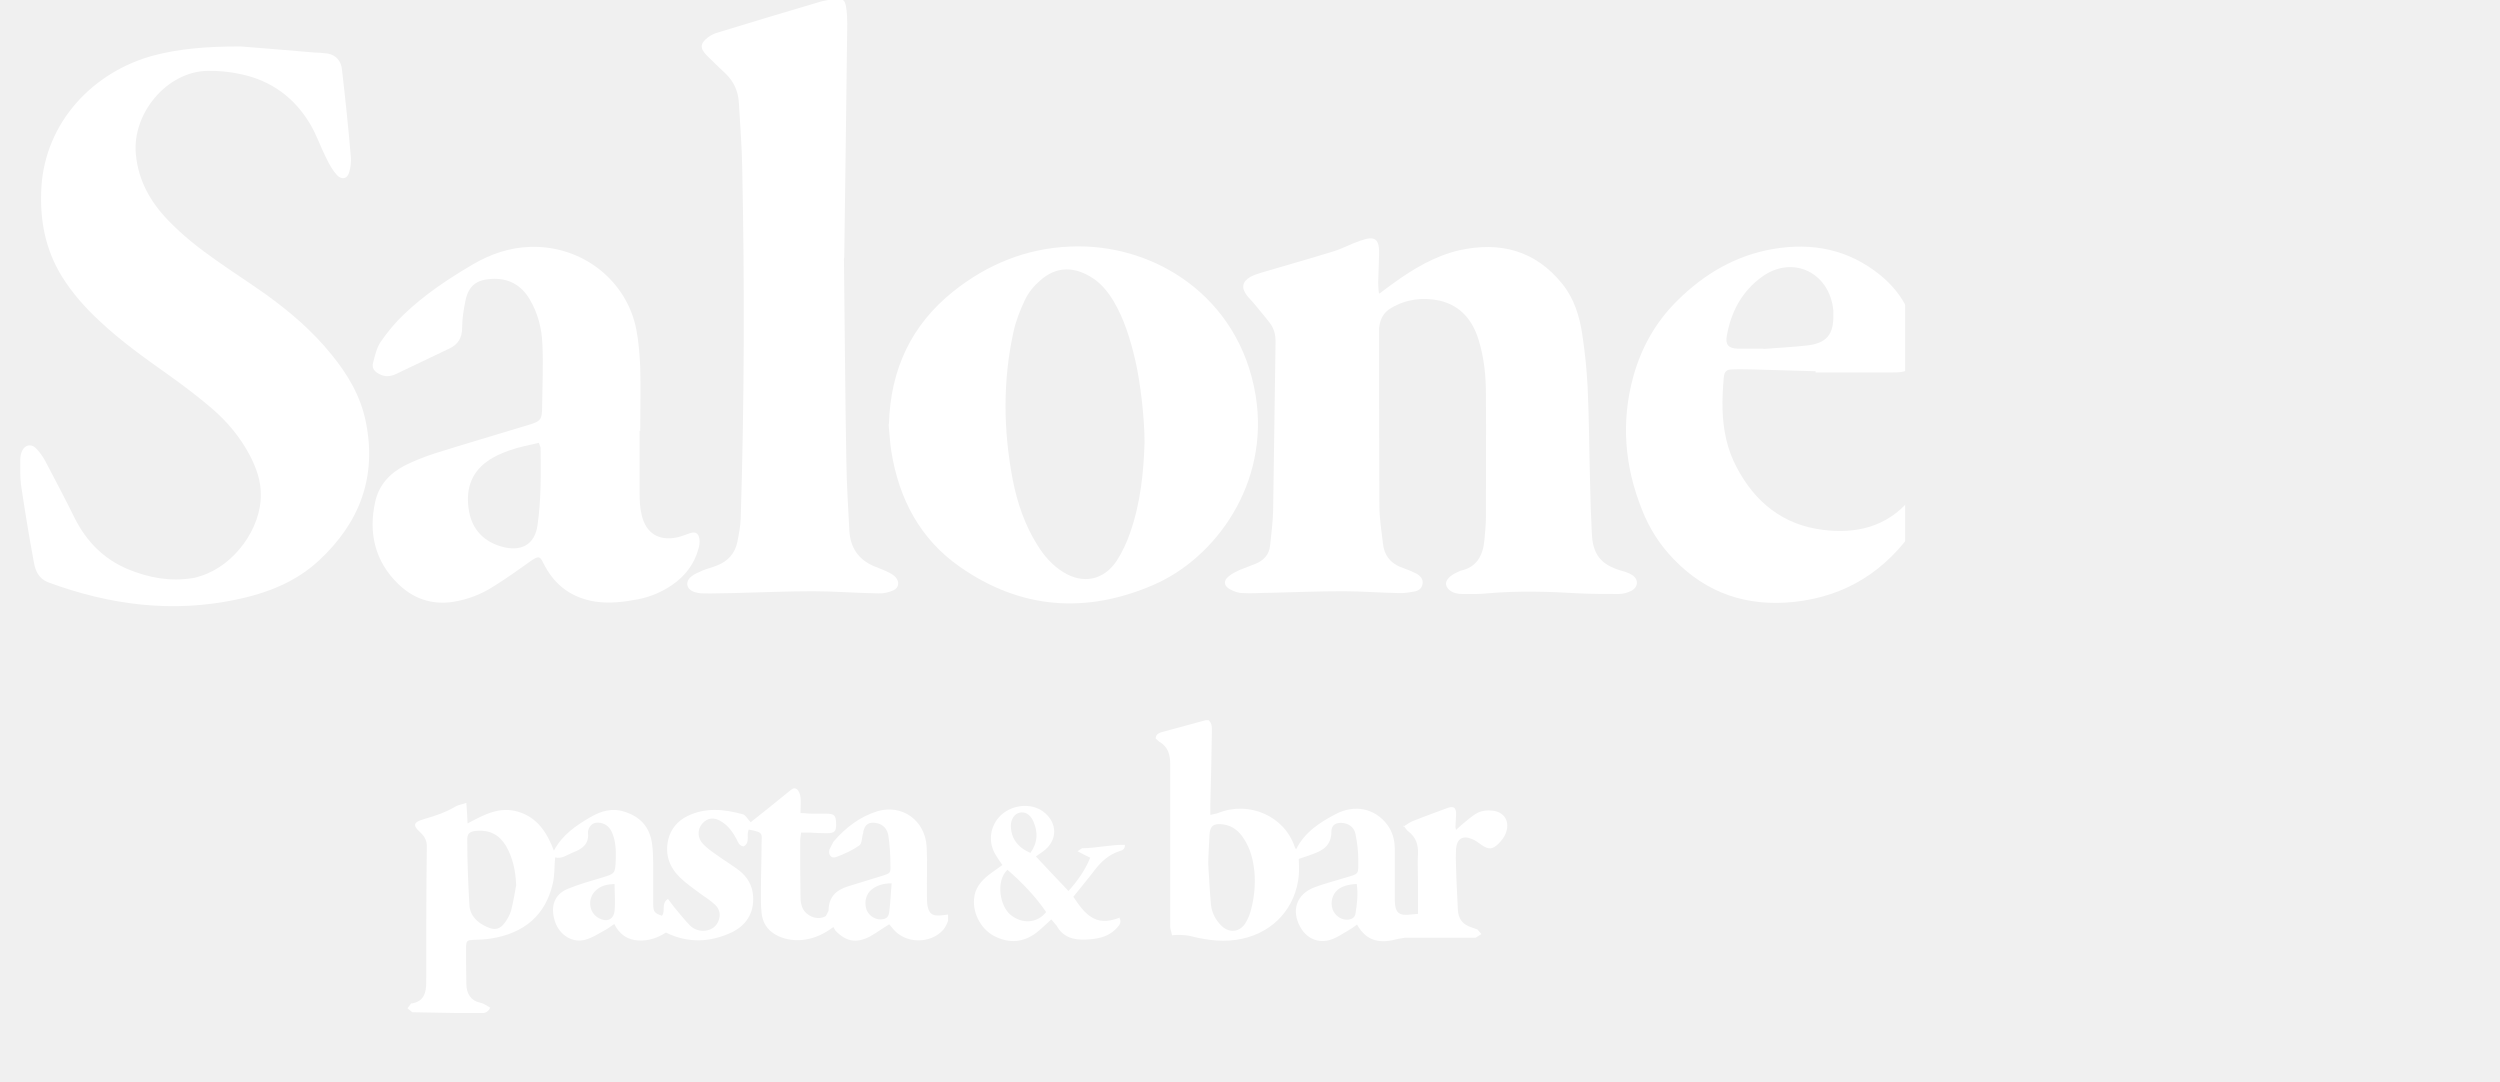
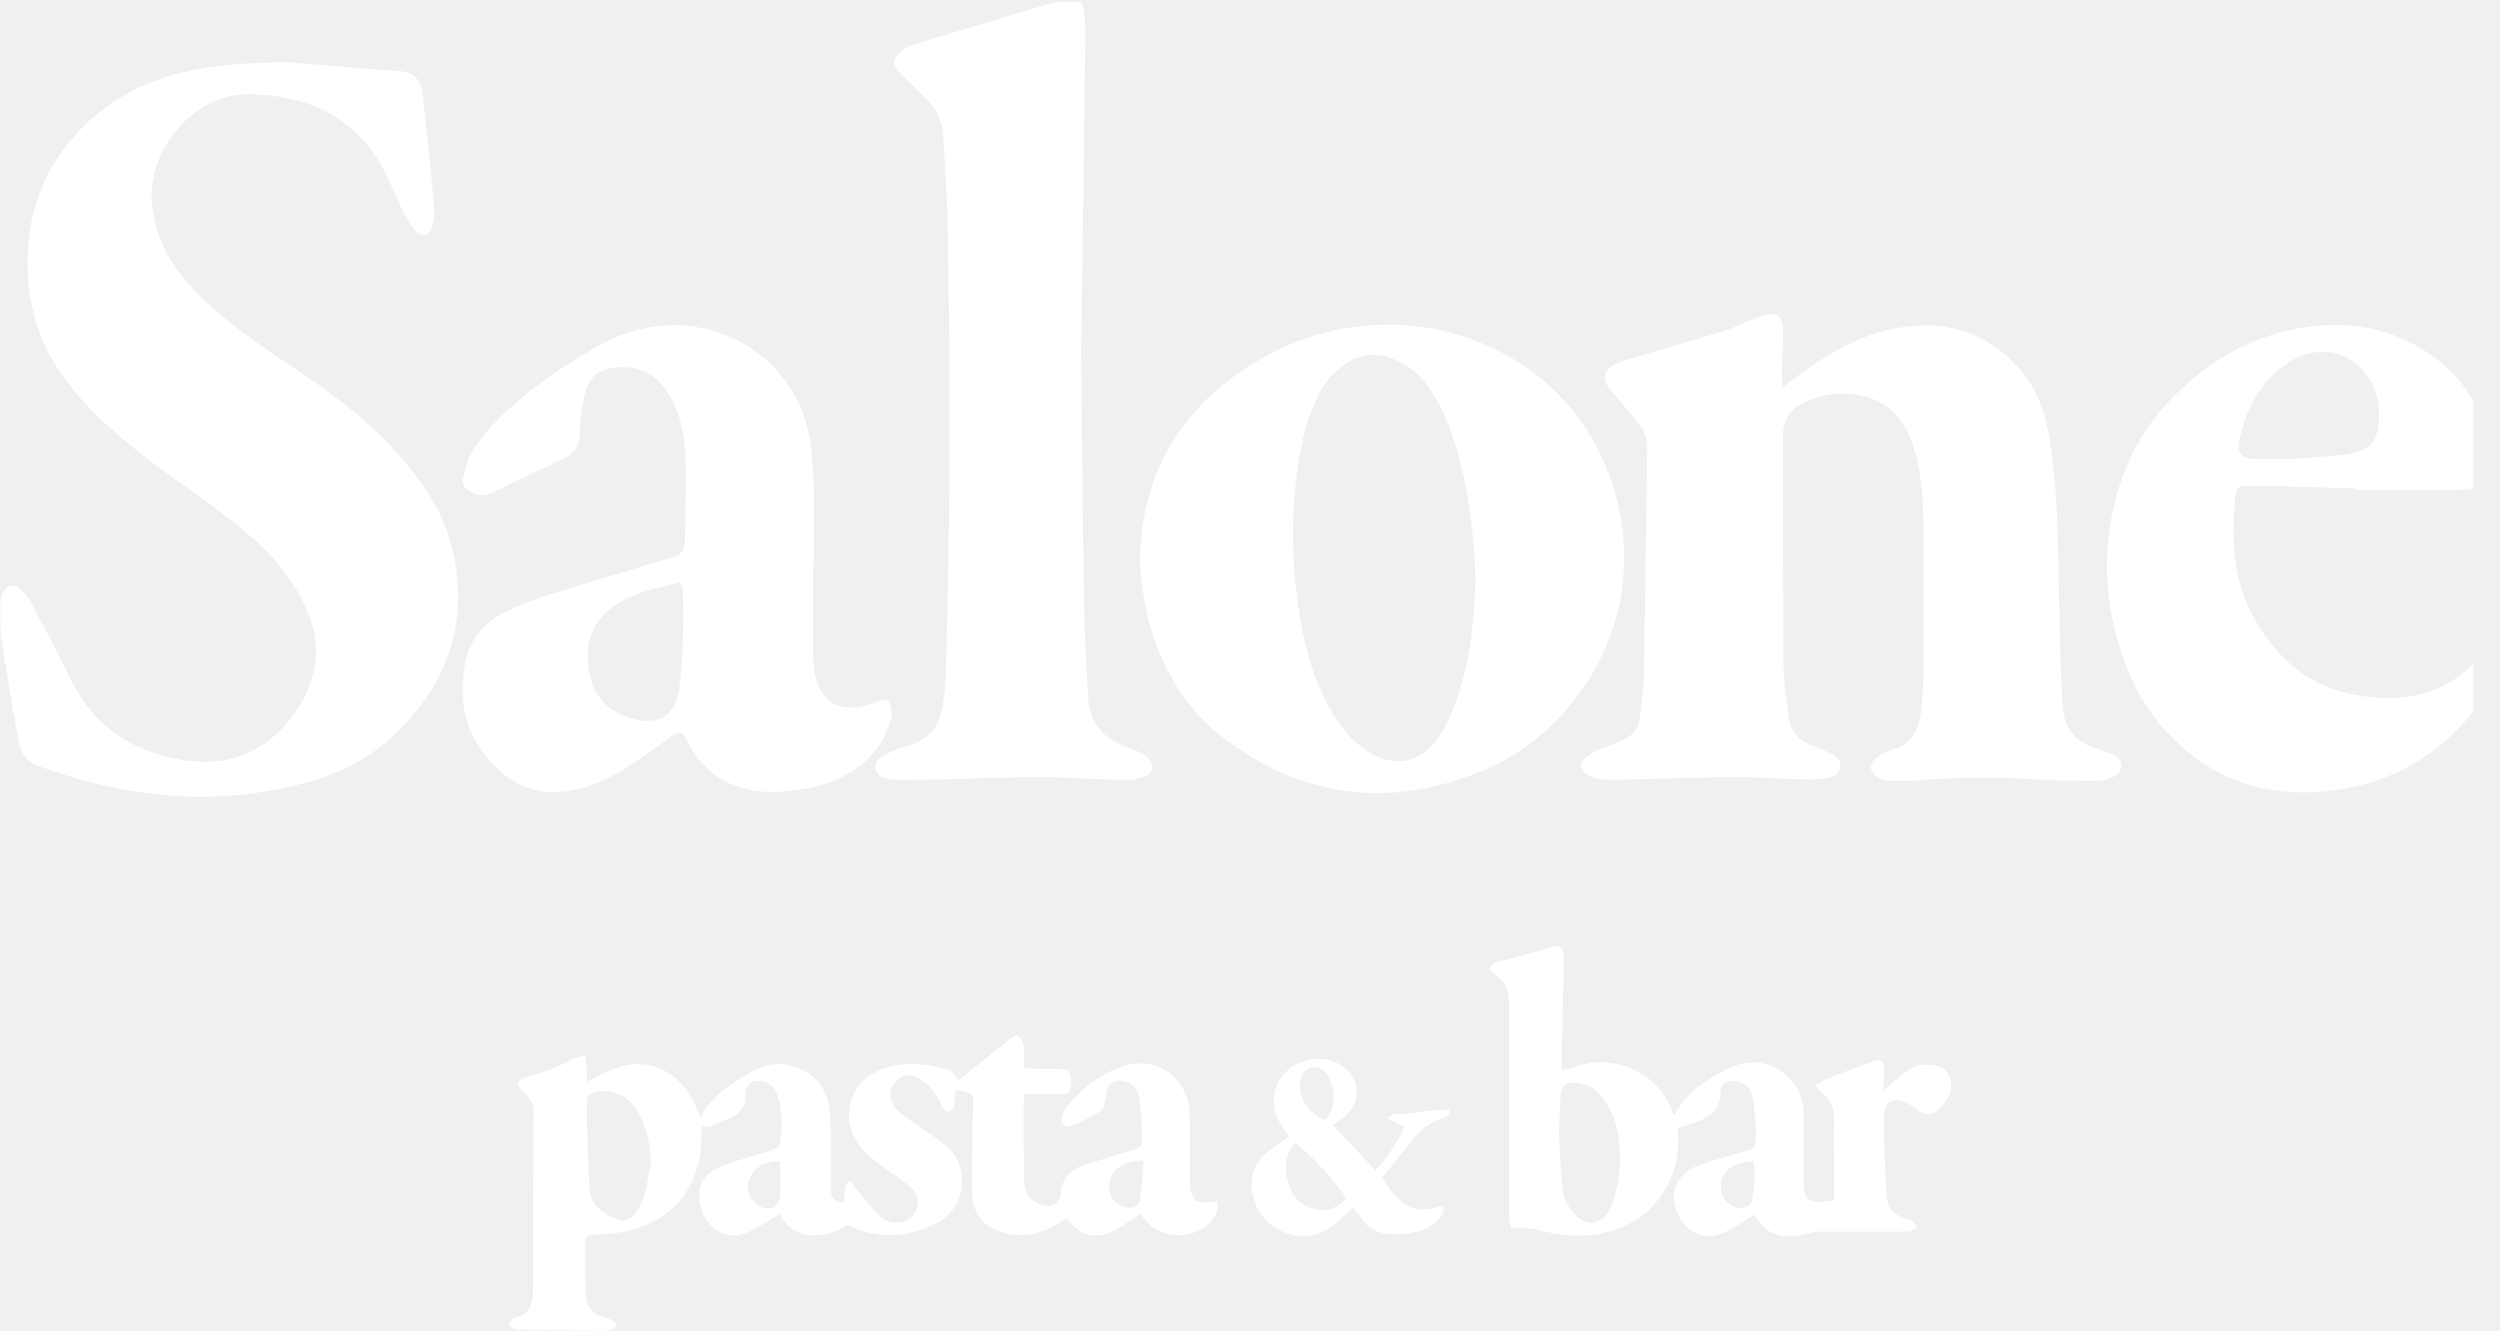
- <svg xmlns="http://www.w3.org/2000/svg" width="185" height="80" viewBox="0 0 185 80" fill="none">
+ <svg xmlns="http://www.w3.org/2000/svg" width="141.01" height="75.06" viewBox="1.48 -0.08 141.01 75.06" fill="none">
  <g clip-path="url(#clip0_1112_10573)">
    <mask id="mask0_1112_10573" style="mask-type:luminance" maskUnits="userSpaceOnUse" x="1" y="0" width="142" height="75">
      <path d="M1.5 0H142.5V75H1.5V0Z" fill="#ffffff" />
    </mask>
    <g mask="url(#mask0_1112_10573)">
      <path d="M17.804 3.437C19.189 3.55 21.244 3.708 23.299 3.889C23.522 3.889 23.768 3.911 23.991 3.934C24.728 3.957 25.242 4.409 25.309 5.178C25.555 7.303 25.778 9.428 25.957 11.554C26.001 11.938 25.957 12.345 25.845 12.73C25.711 13.227 25.331 13.34 24.951 12.978C24.616 12.617 24.371 12.164 24.148 11.712C23.723 10.876 23.433 9.994 22.964 9.202C21.802 7.235 20.082 5.969 17.849 5.494C17.023 5.313 16.152 5.223 15.325 5.245C12.332 5.313 9.764 8.411 10.054 11.418C10.233 13.34 11.104 14.9 12.399 16.257C13.494 17.41 14.767 18.405 16.062 19.309C17.246 20.146 18.474 20.937 19.658 21.774C21.445 23.063 23.12 24.487 24.505 26.206C25.733 27.698 26.694 29.326 27.073 31.225C27.9 35.318 26.604 38.687 23.611 41.468C21.892 43.073 19.77 43.887 17.514 44.362C12.734 45.38 8.111 44.769 3.577 43.096C2.862 42.825 2.617 42.237 2.505 41.603C2.148 39.682 1.835 37.76 1.545 35.815C1.455 35.25 1.478 34.662 1.478 34.074C1.478 33.825 1.545 33.554 1.656 33.328C1.857 32.921 2.304 32.831 2.639 33.147C2.929 33.441 3.175 33.78 3.376 34.165C4.113 35.566 4.85 36.968 5.543 38.37C6.414 40.089 7.687 41.377 9.473 42.124C11.015 42.757 12.6 43.051 14.253 42.779C14.454 42.757 14.655 42.689 14.856 42.621C17.335 41.852 19.346 39.094 19.301 36.561C19.301 35.566 18.966 34.639 18.519 33.758C17.804 32.378 16.822 31.203 15.66 30.208C14.655 29.349 13.605 28.557 12.533 27.788C10.746 26.522 8.96 25.256 7.352 23.741C6.302 22.769 5.342 21.683 4.582 20.462C3.331 18.427 2.929 16.234 3.063 13.86C3.354 9.044 6.883 5.291 11.417 4.092C13.27 3.617 15.169 3.437 17.782 3.437H17.804Z" fill="#ffffff" />
      <path d="M102.074 21.729C102.498 21.412 102.789 21.186 103.079 20.983C104.575 19.897 106.161 18.948 107.993 18.518C111.008 17.862 113.599 18.518 115.609 21.005C116.48 22.09 116.882 23.379 117.083 24.713C117.284 26.025 117.418 27.336 117.485 28.67C117.597 30.999 117.597 33.328 117.664 35.657C117.686 36.946 117.731 38.212 117.798 39.501C117.865 41.038 118.49 41.785 119.919 42.214C120.21 42.304 120.5 42.372 120.746 42.531C121.259 42.825 121.259 43.413 120.746 43.706C120.455 43.865 120.098 43.955 119.763 43.955C118.803 43.955 117.82 43.955 116.859 43.91C114.581 43.774 112.326 43.706 110.047 43.91C109.422 43.978 108.797 43.955 108.194 43.955C107.546 43.955 107.099 43.661 107.01 43.277C106.943 42.96 107.278 42.576 107.881 42.327L108.06 42.237C109.288 41.988 109.735 41.106 109.846 39.976C109.891 39.41 109.958 38.868 109.958 38.302C109.958 35.25 109.98 32.197 109.958 29.168C109.958 27.811 109.824 26.477 109.422 25.166C108.975 23.696 108.082 22.61 106.541 22.249C105.29 21.977 104.062 22.136 102.945 22.791C102.386 23.108 102.118 23.628 102.051 24.284V24.419C102.051 28.738 102.051 33.079 102.074 37.398C102.074 38.348 102.23 39.297 102.342 40.247C102.431 41.061 102.856 41.626 103.593 41.943C103.838 42.033 104.062 42.124 104.307 42.214L104.799 42.44C105.089 42.599 105.335 42.847 105.268 43.209C105.223 43.548 104.955 43.729 104.642 43.774C104.263 43.842 103.861 43.91 103.481 43.887C102.118 43.865 100.778 43.752 99.416 43.752C97.651 43.752 95.865 43.819 94.1 43.865C93.386 43.865 92.671 43.932 91.956 43.887C91.621 43.887 91.264 43.752 90.996 43.593C90.549 43.345 90.527 42.96 90.929 42.644C91.174 42.44 91.465 42.304 91.755 42.169C92.135 42.011 92.537 41.875 92.916 41.717C93.52 41.468 93.922 41.038 93.989 40.36C94.078 39.501 94.19 38.642 94.212 37.782C94.279 33.622 94.324 29.462 94.391 25.279C94.391 24.759 94.279 24.306 93.966 23.899C93.609 23.424 93.207 22.972 92.827 22.497C92.648 22.271 92.448 22.09 92.269 21.864C91.844 21.299 91.911 20.847 92.537 20.485C92.782 20.349 93.095 20.259 93.363 20.169C95.128 19.648 96.892 19.151 98.657 18.608C99.327 18.405 99.974 18.043 100.644 17.817C101.783 17.41 102.096 17.681 102.051 18.902C102.029 19.581 102.007 20.259 101.984 20.937C101.984 21.118 102.007 21.299 102.029 21.638L102.074 21.729Z" fill="#ffffff" />
      <path d="M65.78 31.406C65.891 27.314 67.455 24.035 70.537 21.57C73.061 19.558 75.942 18.382 79.158 18.247C85.345 17.953 91.71 21.91 92.916 29.258C93.989 35.793 89.924 41.31 85.367 43.277C80.364 45.447 75.518 45.086 71.028 41.943C68.103 39.908 66.517 36.923 65.958 33.396C65.847 32.718 65.824 32.017 65.757 31.406H65.78ZM84.697 32.74C84.697 30.931 84.385 28.263 84.005 26.635C83.647 25.12 83.201 23.628 82.397 22.271C82.017 21.638 81.548 21.05 80.923 20.621C79.538 19.694 78.175 19.671 76.947 20.779C76.5 21.163 76.098 21.661 75.853 22.181C75.495 22.927 75.183 23.718 75.004 24.532C74.2 28.173 74.245 31.836 74.937 35.476C75.272 37.195 75.83 38.845 76.768 40.337C77.26 41.129 77.863 41.83 78.667 42.327C80.141 43.254 81.682 42.938 82.642 41.491C83.044 40.858 83.379 40.157 83.625 39.433C84.407 37.217 84.63 34.911 84.697 32.74Z" fill="#ffffff" />
      <path d="M62.452 19.128C62.519 24.6 62.541 29.371 62.63 34.12C62.653 35.838 62.764 37.556 62.853 39.275C62.921 40.496 63.501 41.378 64.618 41.875C64.975 42.033 65.355 42.146 65.69 42.327C65.891 42.418 66.114 42.531 66.271 42.712C66.584 43.051 66.516 43.503 66.114 43.684C65.757 43.842 65.355 43.933 64.975 43.91C63.367 43.887 61.759 43.752 60.151 43.752C58.208 43.752 56.242 43.842 54.299 43.887C53.54 43.887 52.781 43.933 52.021 43.91C51.798 43.91 51.552 43.865 51.351 43.797C50.793 43.593 50.681 43.051 51.15 42.666C51.396 42.463 51.709 42.35 51.999 42.214C52.334 42.078 52.714 41.988 53.048 41.852C53.853 41.536 54.389 40.971 54.567 40.089C54.679 39.523 54.791 38.936 54.813 38.37C55.081 29.733 55.103 21.096 54.925 12.458C54.902 10.853 54.768 9.248 54.679 7.642C54.634 6.783 54.322 6.059 53.719 5.472C53.25 5.019 52.781 4.59 52.312 4.115C51.776 3.572 51.798 3.211 52.401 2.758C52.58 2.623 52.803 2.51 53.004 2.442C55.528 1.673 58.052 0.904 60.598 0.158C61.022 0.022 61.447 -0.023 61.893 -0.068C62.362 -0.113 62.519 -0 62.608 0.497C62.675 0.904 62.697 1.334 62.697 1.741C62.63 7.755 62.541 13.747 62.474 19.061L62.452 19.128Z" fill="#ffffff" />
      <path d="M47.331 31.858C47.331 33.396 47.331 34.933 47.331 36.471C47.331 37.014 47.353 37.601 47.487 38.121C47.8 39.455 48.738 40.043 50.078 39.772C50.413 39.704 50.726 39.569 51.061 39.455C51.463 39.32 51.686 39.455 51.753 39.862C51.798 40.111 51.753 40.383 51.686 40.609C51.374 41.762 50.681 42.644 49.721 43.299C48.961 43.819 48.135 44.158 47.264 44.339C46.192 44.543 45.142 44.678 44.048 44.52C42.373 44.249 41.144 43.39 40.34 41.92C39.96 41.242 40.027 40.948 39.089 41.649C38.263 42.237 37.437 42.824 36.566 43.367C35.627 43.978 34.622 44.362 33.506 44.543C31.92 44.769 30.58 44.294 29.463 43.209C27.743 41.536 27.252 39.433 27.766 37.127C28.034 35.906 28.838 35.024 29.932 34.458C30.647 34.097 31.406 33.803 32.166 33.554C34.466 32.831 36.789 32.152 39.089 31.451C40.005 31.18 40.117 31.067 40.117 30.095C40.139 28.557 40.206 27.02 40.139 25.482C40.094 24.306 39.804 23.176 39.201 22.158C38.553 21.05 37.571 20.553 36.32 20.643C35.248 20.711 34.667 21.163 34.444 22.249C34.31 22.904 34.198 23.583 34.198 24.261C34.198 25.007 33.885 25.505 33.238 25.799C31.92 26.432 30.625 27.042 29.307 27.675C28.882 27.879 28.48 27.901 28.056 27.675C27.699 27.494 27.498 27.223 27.609 26.839C27.743 26.319 27.877 25.731 28.168 25.301C28.681 24.555 29.262 23.854 29.91 23.244C31.451 21.774 33.193 20.621 35.002 19.558C36.32 18.789 37.727 18.314 39.246 18.269C43.132 18.156 46.393 20.802 47.085 24.374C47.264 25.279 47.331 26.228 47.376 27.133C47.42 28.715 47.376 30.298 47.376 31.881H47.309L47.331 31.858ZM39.893 32.763C39.134 32.944 38.397 33.079 37.705 33.328C37.124 33.531 36.543 33.78 36.052 34.142C34.779 35.046 34.444 36.38 34.712 37.85C34.957 39.207 35.828 40.089 37.124 40.45C38.486 40.835 39.581 40.383 39.782 38.822C40.05 36.923 40.027 35.024 40.005 33.124L39.871 32.763H39.893Z" fill="#ffffff" />
      <path d="M134.37 27.472C132.784 27.427 131.199 27.381 129.613 27.336C129.144 27.336 128.697 27.314 128.228 27.336C127.759 27.336 127.603 27.472 127.558 27.947C127.491 28.738 127.446 29.529 127.469 30.321C127.513 31.813 127.804 33.237 128.496 34.549C129.859 37.172 131.958 38.845 134.884 39.207C137.318 39.523 139.619 39.003 141.316 36.991L141.406 36.878C141.607 36.674 141.785 36.38 142.143 36.516C142.388 36.606 142.567 37.014 142.433 37.443C142.254 37.986 142.053 38.551 141.741 39.026C139.574 42.237 136.604 44.136 132.74 44.543C129.278 44.905 126.285 43.91 123.851 41.377C122.823 40.315 122.041 39.094 121.505 37.714C120.21 34.481 119.942 31.18 120.88 27.811C121.483 25.663 122.555 23.786 124.141 22.226C126.129 20.259 128.451 18.902 131.199 18.427C134.102 17.93 136.782 18.45 139.128 20.349C140.937 21.819 141.83 23.764 141.897 26.115C141.919 26.884 141.517 27.381 140.758 27.517C140.49 27.562 140.2 27.562 139.932 27.562H134.348V27.517L134.37 27.472ZM130.506 25.821C131.645 25.731 132.65 25.686 133.656 25.572C135.174 25.414 135.71 24.759 135.666 23.244V22.972C135.398 20.169 132.673 18.857 130.417 20.462C128.921 21.525 128.094 23.063 127.781 24.872C127.67 25.505 127.915 25.776 128.563 25.799C129.256 25.799 129.948 25.799 130.506 25.799V25.821Z" fill="#ffffff" />
      <path d="M34.511 59.466C34.556 59.986 34.578 60.416 34.6 60.936C35.829 60.28 36.968 59.647 38.375 60.077C39.76 60.506 40.474 61.591 40.988 62.948C41.614 61.772 42.619 61.094 43.668 60.483C44.472 60.009 45.321 59.76 46.237 60.077C47.376 60.438 48.068 61.184 48.247 62.405C48.314 62.88 48.336 63.378 48.336 63.852C48.336 64.847 48.336 65.865 48.336 66.86C48.336 67.493 48.448 67.583 48.984 67.764C49.274 67.425 48.895 66.86 49.431 66.52L49.855 67.086C50.257 67.561 50.637 68.058 51.061 68.488C51.352 68.782 51.776 68.917 52.2 68.872C52.669 68.804 53.027 68.555 53.183 68.103C53.339 67.674 53.25 67.267 52.915 66.95C52.602 66.656 52.223 66.407 51.865 66.159C51.352 65.774 50.816 65.413 50.346 64.96C49.542 64.192 49.185 63.242 49.453 62.111C49.654 61.32 50.145 60.755 50.86 60.393C52.2 59.737 53.585 59.873 54.97 60.257C55.171 60.303 55.305 60.596 55.55 60.845C56.466 60.122 57.427 59.353 58.365 58.584C58.543 58.449 58.744 58.222 58.968 58.403C59.124 58.516 59.213 58.788 59.236 58.991C59.28 59.353 59.236 59.737 59.236 60.167C59.571 60.167 59.816 60.212 60.084 60.212C60.419 60.212 60.777 60.212 61.112 60.212C61.737 60.212 61.849 60.325 61.871 60.913C61.894 61.523 61.782 61.659 61.157 61.659C60.755 61.659 60.375 61.637 59.973 61.614C59.749 61.614 59.526 61.614 59.28 61.614C59.258 61.885 59.213 62.066 59.213 62.224C59.213 63.559 59.213 64.87 59.236 66.204C59.236 66.475 59.236 66.769 59.325 67.018C59.526 67.764 60.486 68.171 61.112 67.787L61.313 67.402C61.313 66.385 61.871 65.865 62.742 65.594C63.591 65.322 64.462 65.073 65.311 64.802C65.869 64.621 65.914 64.621 65.891 64.033C65.891 63.287 65.847 62.541 65.735 61.818C65.668 61.388 65.378 61.004 64.886 60.913C64.306 60.8 64.015 60.981 63.881 61.546V61.614C63.77 61.953 63.792 62.428 63.591 62.564C63.077 62.925 62.474 63.197 61.871 63.423C61.514 63.559 61.268 63.242 61.38 62.858L61.67 62.292C62.564 61.252 63.613 60.438 64.931 60.031C66.763 59.489 68.46 60.71 68.572 62.654C68.639 63.852 68.572 65.073 68.594 66.272C68.594 66.52 68.594 66.792 68.639 67.041C68.75 67.606 68.996 67.787 69.555 67.742C69.733 67.742 69.912 67.696 70.157 67.674V68.148C70.068 68.375 69.957 68.623 69.8 68.804C68.84 69.889 66.941 69.844 66.048 68.691L65.802 68.397C65.579 68.533 65.4 68.646 65.199 68.782C64.931 68.963 64.663 69.143 64.373 69.302C63.368 69.822 62.608 69.686 61.827 68.872L61.67 68.601C61 69.098 60.33 69.415 59.593 69.528C59.012 69.618 58.432 69.573 57.896 69.392C57.025 69.098 56.444 68.488 56.355 67.538C56.288 66.927 56.31 66.34 56.31 65.729C56.31 64.666 56.355 63.581 56.355 62.518C56.355 61.659 56.556 61.614 55.416 61.388C55.193 61.772 55.55 62.337 55.037 62.632C54.702 62.609 54.612 62.315 54.501 62.089C54.233 61.591 53.92 61.139 53.429 60.823C52.848 60.438 52.357 60.506 51.955 60.958C51.597 61.388 51.597 62.021 52.044 62.473C52.334 62.767 52.669 63.016 53.004 63.242C53.563 63.649 54.166 64.011 54.702 64.418C55.305 64.893 55.684 65.526 55.729 66.317C55.819 67.606 55.171 68.51 54.121 69.008C52.558 69.731 50.927 69.822 49.274 69.008C48.694 69.392 48.001 69.641 47.242 69.596C46.438 69.55 45.857 69.166 45.455 68.375C45.187 68.555 44.964 68.736 44.696 68.872C44.249 69.121 43.825 69.392 43.356 69.528C42.395 69.822 41.413 69.211 41.078 68.216C40.698 67.108 41.011 66.181 42.016 65.774C42.842 65.435 43.713 65.186 44.562 64.938C45.522 64.644 45.522 64.644 45.567 63.604C45.589 62.948 45.567 62.292 45.321 61.682C45.165 61.275 44.897 60.981 44.428 60.89C43.936 60.823 43.646 61.004 43.512 61.501V61.637C43.601 62.496 43.043 62.835 42.395 63.084C41.949 63.265 41.569 63.581 41.078 63.446C41.011 64.146 41.055 64.802 40.899 65.413C40.363 67.696 38.822 69.076 36.276 69.46C35.873 69.528 35.449 69.528 35.047 69.55C34.578 69.573 34.511 69.596 34.489 70.07C34.489 70.998 34.489 71.924 34.511 72.852C34.533 73.53 34.824 74.05 35.561 74.208C35.806 74.253 36.03 74.434 36.276 74.57C36.075 75 35.739 74.977 35.471 74.977C33.886 74.977 32.3 74.932 30.714 74.909H30.513L30.156 74.615L30.424 74.253H30.491C31.384 74.095 31.541 73.439 31.541 72.693C31.541 69.347 31.541 66.001 31.585 62.632C31.585 62.247 31.451 61.953 31.206 61.704L30.87 61.365C30.625 61.071 30.669 60.89 31.027 60.732L31.429 60.596C32.233 60.37 33.015 60.099 33.729 59.669C33.93 59.556 34.176 59.534 34.489 59.421H34.511V59.466ZM38.196 65.48C38.152 64.44 37.951 63.468 37.437 62.586C36.946 61.772 36.231 61.41 35.293 61.478C34.757 61.523 34.556 61.659 34.578 62.202C34.578 63.785 34.645 65.367 34.734 66.95C34.779 67.787 35.337 68.284 36.052 68.601C36.633 68.872 37.013 68.759 37.37 68.262C37.549 68.013 37.727 67.696 37.817 67.402C37.973 66.792 38.085 66.136 38.196 65.503V65.48ZM65.981 65.367C65.333 65.367 64.886 65.526 64.507 65.82C64.082 66.159 63.948 66.747 64.105 67.267C64.239 67.696 64.686 68.035 65.132 68.035C65.534 68.035 65.757 67.9 65.802 67.493C65.891 66.814 65.914 66.136 65.981 65.345V65.367ZM45.5 65.413C44.919 65.435 44.517 65.548 44.204 65.797C43.445 66.362 43.512 67.515 44.316 67.945C44.897 68.262 45.41 68.058 45.477 67.402C45.544 66.747 45.477 66.068 45.477 65.413H45.5Z" fill="#ffffff" />
      <path d="M103.816 61.184C104.106 61.026 104.285 60.868 104.508 60.777C105.334 60.438 106.183 60.144 107.01 59.828C107.568 59.601 107.791 59.737 107.747 60.37C107.747 60.642 107.702 60.935 107.702 61.207L107.747 61.41L108.149 61.048C108.551 60.732 108.908 60.37 109.355 60.144C109.667 59.986 110.069 59.941 110.427 59.986C111.365 60.076 111.767 60.845 111.41 61.704C111.298 61.975 111.097 62.224 110.896 62.428C110.427 62.88 110.159 62.88 109.623 62.518C109.399 62.36 109.176 62.179 108.93 62.089C108.238 61.795 107.814 62.066 107.747 62.812C107.724 63.242 107.724 63.694 107.747 64.146C107.769 65.186 107.836 66.226 107.881 67.289C107.903 67.99 108.238 68.42 108.886 68.623L109.332 68.781L109.623 69.121L109.198 69.392H108.796C107.188 69.392 105.58 69.392 103.972 69.392L103.436 69.482C102.208 69.822 101.158 69.731 100.421 68.42C100.175 68.6 99.952 68.759 99.706 68.894C99.304 69.121 98.924 69.392 98.5 69.528C97.584 69.844 96.691 69.46 96.222 68.6C95.529 67.357 95.954 66.159 97.272 65.661C97.986 65.39 98.723 65.209 99.438 64.983C100.644 64.621 100.51 64.779 100.51 63.513C100.51 62.925 100.421 62.315 100.309 61.727C100.22 61.297 99.929 61.003 99.46 60.913C98.924 60.822 98.522 61.003 98.522 61.546C98.522 62.541 97.919 62.925 97.16 63.197C96.825 63.31 96.49 63.445 96.11 63.558C96.11 63.92 96.155 64.35 96.11 64.779C95.887 67.153 94.279 68.94 91.956 69.46C90.66 69.754 89.387 69.595 88.137 69.279C87.69 69.166 87.02 69.166 86.73 69.211C86.662 68.849 86.596 68.781 86.596 68.555C86.596 67.583 86.596 66.588 86.596 65.616C86.596 62.835 86.596 60.031 86.596 57.227C86.596 57.001 86.596 56.752 86.596 56.526C86.596 55.825 86.417 55.237 85.769 54.876L85.523 54.65C85.523 54.333 85.769 54.243 85.97 54.175C87.064 53.881 88.137 53.587 89.231 53.293H89.432C89.722 53.542 89.678 53.881 89.678 54.197C89.655 55.961 89.611 57.725 89.566 59.488C89.566 59.737 89.566 59.986 89.566 60.302C89.856 60.234 90.035 60.212 90.191 60.144C92.425 59.262 95.06 60.37 95.82 62.699L95.909 62.857C96.534 61.591 97.651 60.868 98.813 60.257C100.242 59.488 101.761 59.828 102.654 61.026C103.034 61.523 103.19 62.111 103.213 62.722C103.213 63.4 103.213 64.078 103.213 64.757C103.213 65.39 103.213 66.023 103.213 66.633C103.235 67.56 103.525 67.787 104.419 67.673C104.575 67.651 104.731 67.651 104.932 67.628V65.277C104.932 64.576 104.888 63.875 104.932 63.174C104.955 62.496 104.776 61.953 104.218 61.523C104.106 61.456 104.039 61.32 103.86 61.094L103.816 61.184ZM89.41 63.965C89.477 64.96 89.521 65.955 89.611 66.95C89.678 67.56 89.968 68.103 90.415 68.533C90.973 69.053 91.71 68.985 92.135 68.352C92.291 68.103 92.425 67.832 92.514 67.538C92.805 66.543 92.916 65.525 92.827 64.508C92.738 63.649 92.537 62.812 92.045 62.066C91.688 61.501 91.197 61.094 90.504 61.003C89.789 60.913 89.521 61.116 89.499 61.862C89.477 62.563 89.41 63.264 89.41 63.965ZM100.398 65.412C99.706 65.458 99.304 65.593 98.991 65.842C98.589 66.181 98.433 66.769 98.612 67.289C98.768 67.719 99.192 68.058 99.661 68.058C99.996 68.058 100.264 67.922 100.309 67.583C100.421 66.882 100.51 66.181 100.398 65.412Z" fill="#ffffff" />
      <path d="M82.821 67.878C83.022 68.24 82.844 68.443 82.687 68.624C82.263 69.121 81.682 69.37 81.057 69.46C80.834 69.506 80.61 69.506 80.365 69.528C79.471 69.573 78.667 69.37 78.198 68.511L77.796 68.036C77.394 68.398 77.059 68.737 76.679 69.031C75.741 69.732 74.736 69.822 73.686 69.325C72.659 68.85 71.989 67.674 72.078 66.544C72.123 65.775 72.57 65.21 73.15 64.757C73.463 64.509 73.82 64.283 74.178 64.011C73.999 63.763 73.843 63.536 73.709 63.31C73.083 62.338 73.24 61.117 74.066 60.326C74.915 59.534 76.3 59.399 77.193 60.054C78.287 60.868 78.287 62.225 77.171 63.016C77.014 63.13 76.88 63.22 76.657 63.378C77.461 64.237 78.243 65.074 79.069 65.933C79.739 65.187 80.297 64.396 80.677 63.469C80.342 63.31 80.074 63.175 79.739 62.994L80.074 62.768C81.124 62.768 82.174 62.496 83.246 62.519C83.246 62.903 83 62.926 82.821 62.994C82.062 63.242 81.504 63.74 81.035 64.35C80.521 65.029 79.963 65.684 79.426 66.363C79.851 66.973 80.231 67.584 80.9 67.946C81.548 68.285 82.218 68.149 82.866 67.9L82.821 67.878ZM74.557 64.35C73.642 65.232 74.021 67.086 74.781 67.697C75.652 68.398 76.746 68.33 77.416 67.493C76.612 66.318 75.629 65.3 74.535 64.35H74.557ZM76.255 63.107C76.813 62.316 76.813 61.547 76.456 60.755C76.233 60.258 75.831 60.032 75.428 60.145C75.071 60.235 74.803 60.62 74.803 61.117C74.803 61.411 74.87 61.728 74.982 61.976C75.228 62.496 75.629 62.836 76.233 63.107H76.255Z" fill="#ffffff" />
    </g>
  </g>
  <defs>
    <clipPath id="clip0_1112_10573">
      <rect width="141" height="75" fill="#ffffff" />
    </clipPath>
  </defs>
</svg>
